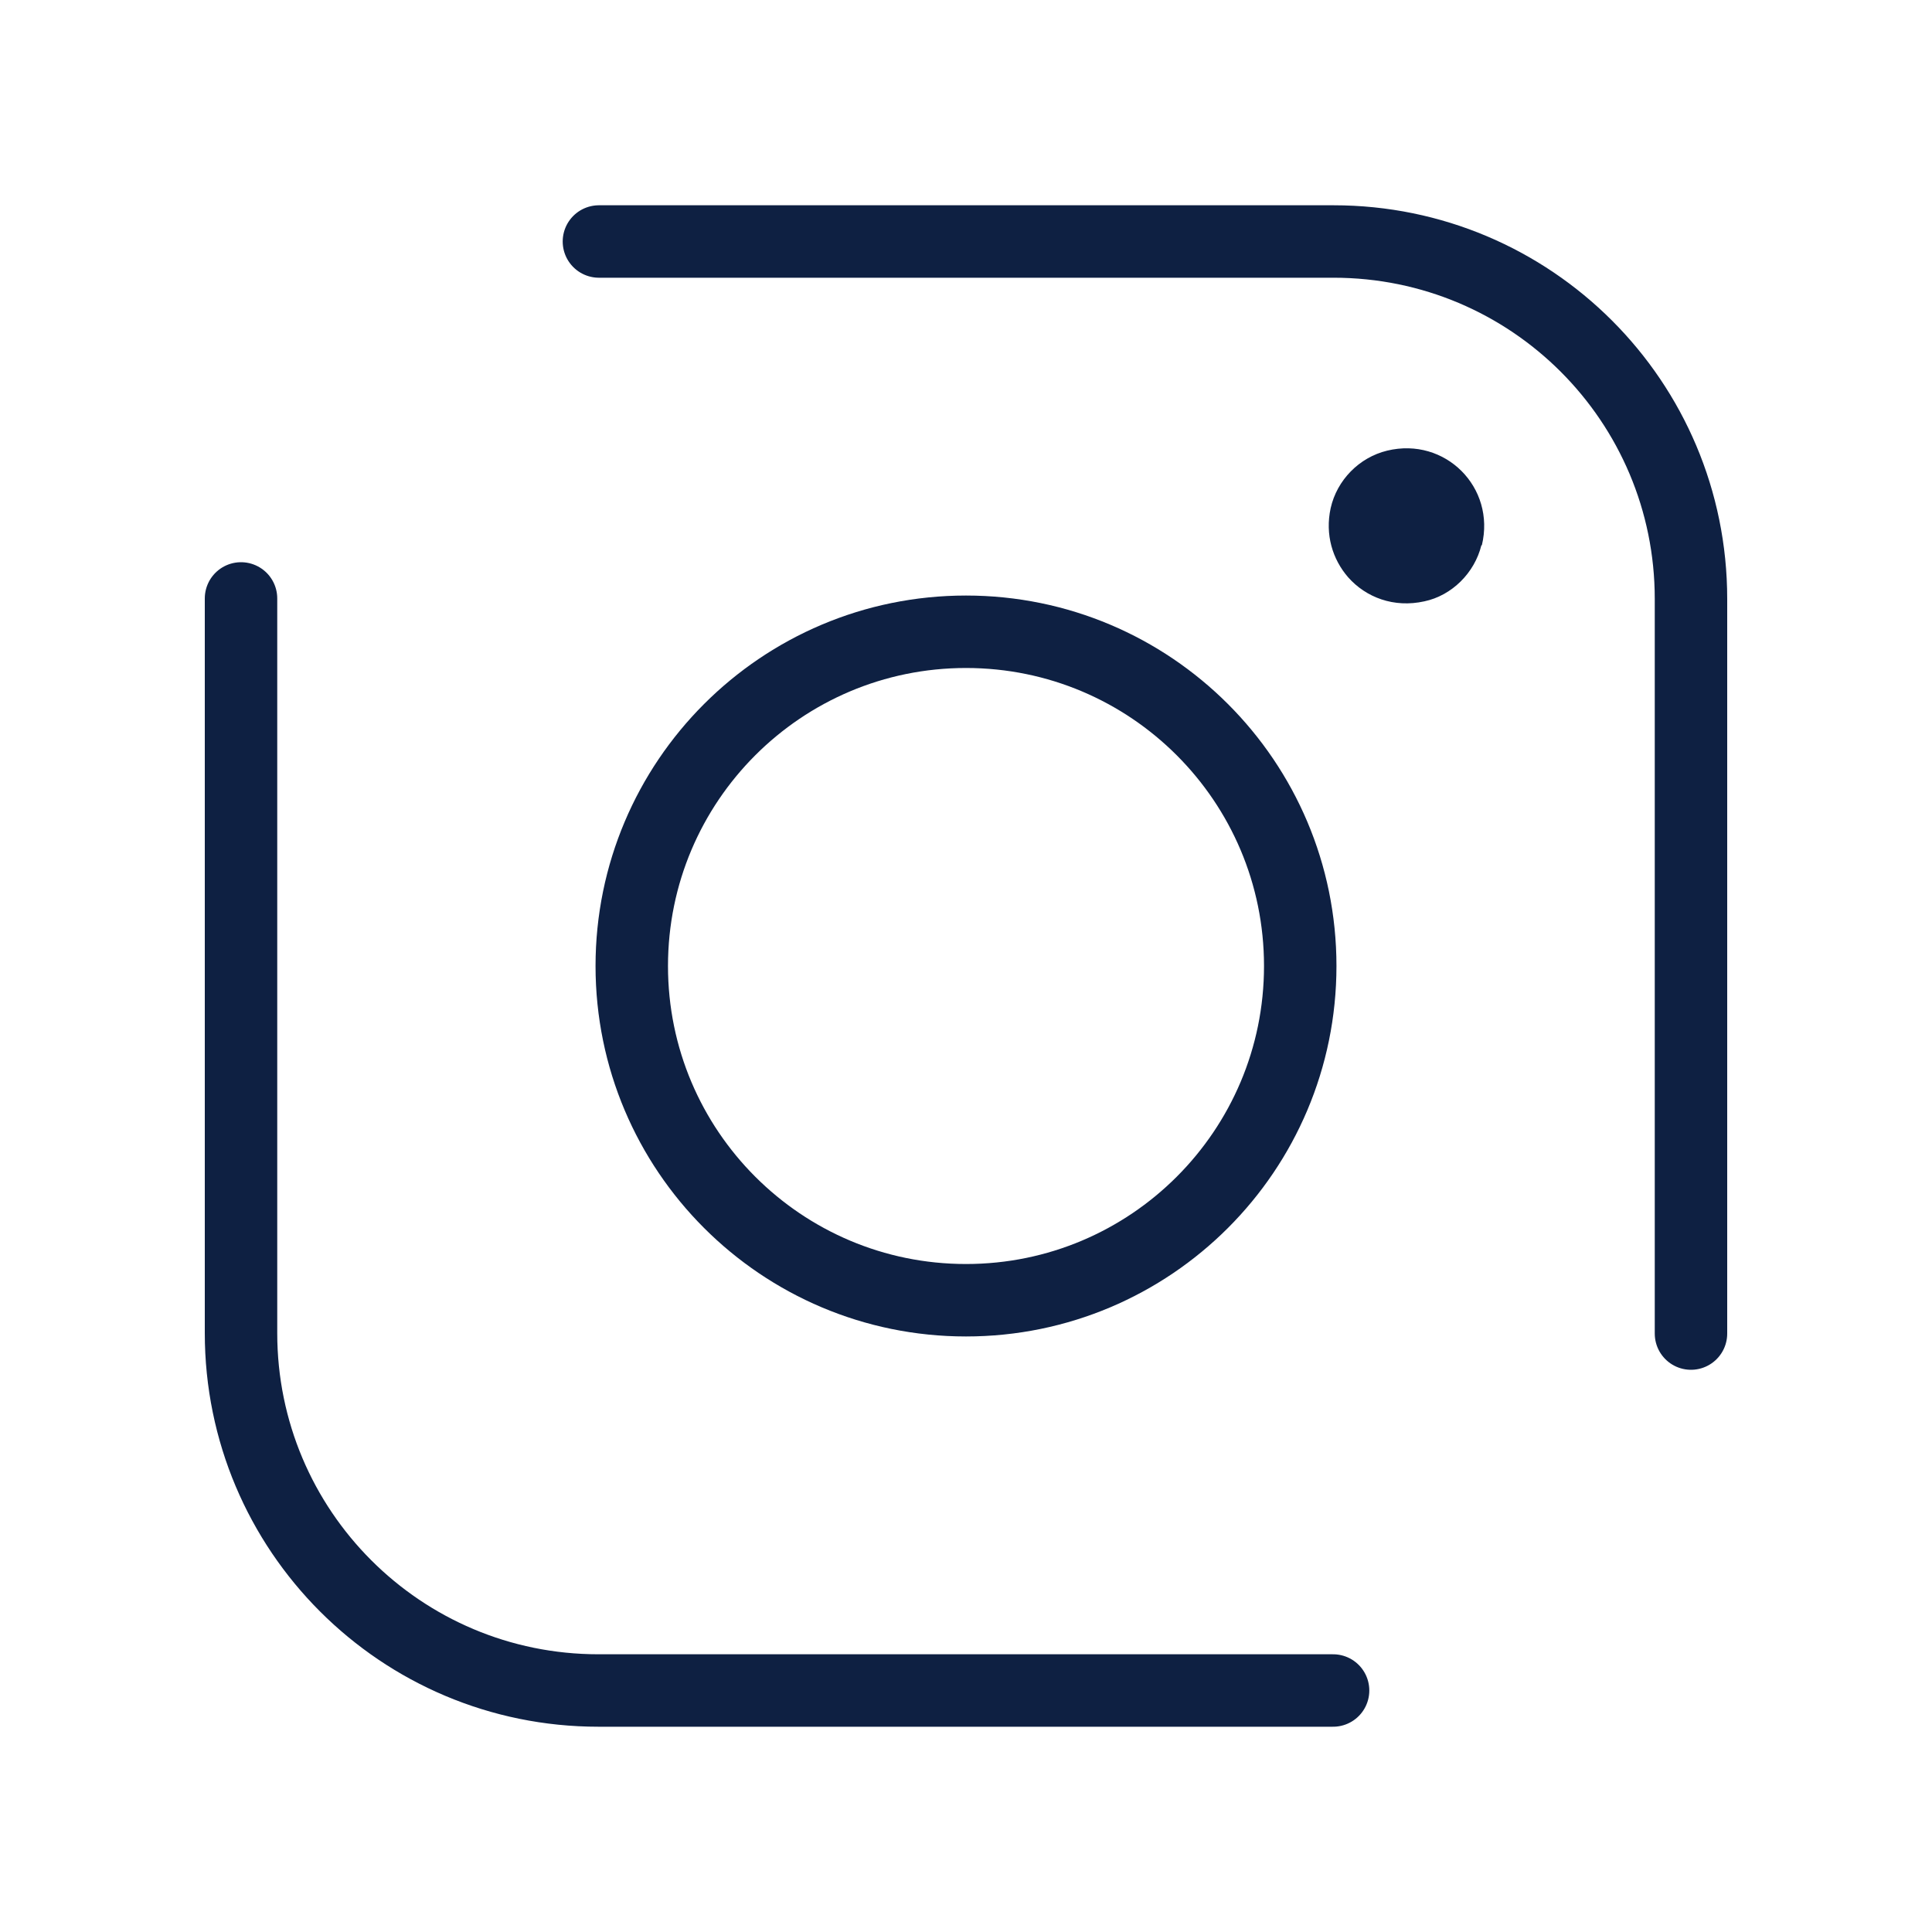
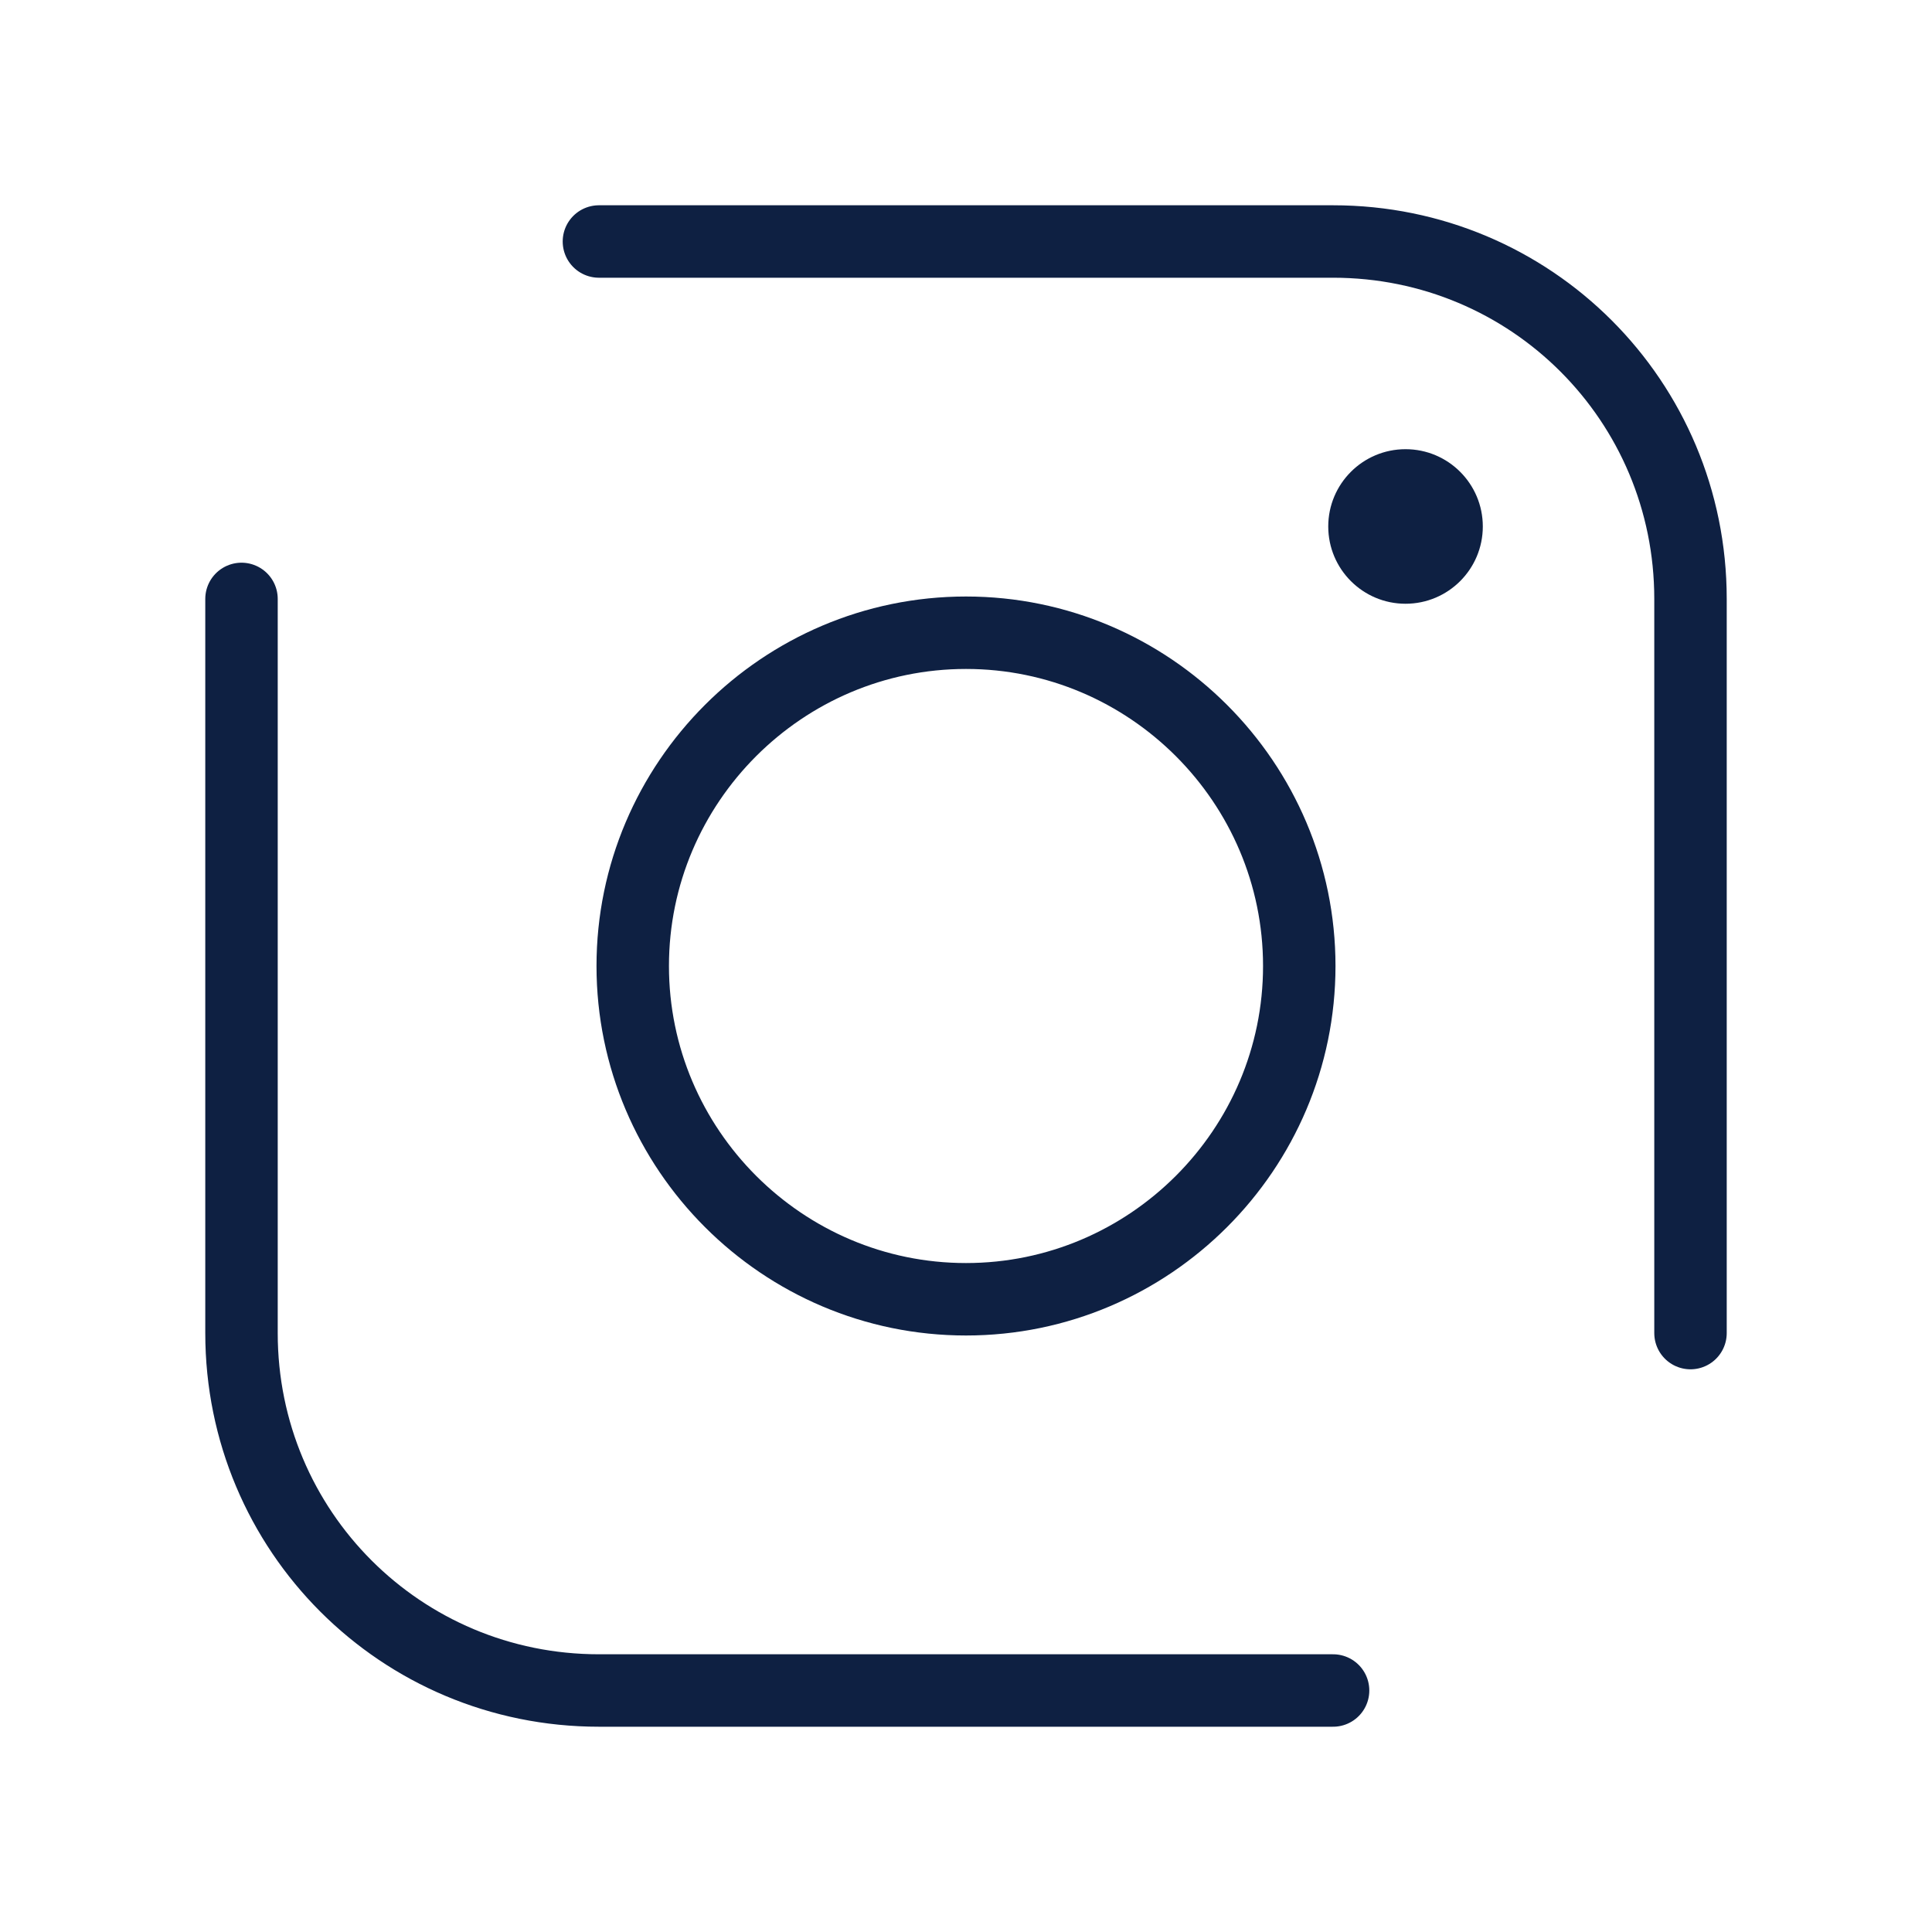
- <svg xmlns="http://www.w3.org/2000/svg" width="40" height="40" viewBox="0 0 40 40" fill="none">
-   <path d="M12.4 5H27.61C31.7 5 35.01 8.31 35.01 12.4V27.61" stroke="#0E2042" stroke-width="1.5" stroke-linecap="round" stroke-linejoin="round" />
-   <path d="M27.6 35H12.39C8.3 35 4.99 31.69 4.99 27.6V12.39" stroke="#0E2042" stroke-width="1.5" stroke-linecap="round" stroke-linejoin="round" />
-   <path d="M20 26.92C23.822 26.92 26.92 23.822 26.92 20C26.92 16.178 23.822 13.08 20 13.08C16.178 13.08 13.08 16.178 13.08 20C13.08 23.822 16.178 26.92 20 26.92Z" stroke="#0E2042" stroke-width="1.5" stroke-linecap="round" stroke-linejoin="round" />
-   <path d="M30.67 11.29C30.53 11.86 30.06 12.33 29.49 12.45C28.86 12.59 28.28 12.37 27.91 11.95C27.59 11.58 27.43 11.07 27.55 10.52C27.68 9.94 28.14 9.47 28.72 9.33C29.92 9.04 30.97 10.09 30.68 11.29H30.67Z" fill="#0E2042" />
+ <svg xmlns="http://www.w3.org/2000/svg" version="1.1" id="Layer_1" x="0px" y="0px" viewBox="0 0 40 40" style="enable-background:new 0 0 40 40;" xml:space="preserve">
+   <style type="text/css">
+ 	.st0{fill:none;stroke:#0E2042;stroke-width:1.5;stroke-linecap:round;stroke-linejoin:round;}
+ 	.st1{fill:#0E2042;}
+ </style>
+   <path class="st0" d="M12.4,5h15.2c4.1,0,7.4,3.3,7.4,7.4v15.2" />
+   <path class="st0" d="M27.6,35H12.4C8.3,35,5,31.7,5,27.6V12.4" />
+   <path class="st0" d="M20,26.9c3.8,0,6.9-3.1,6.9-6.9s-3.1-6.9-6.9-6.9s-6.9,3.1-6.9,6.9S16.2,26.9,20,26.9z" />
+   <circle class="st1" cx="29.1" cy="10.9" r="1.6" />
</svg>
